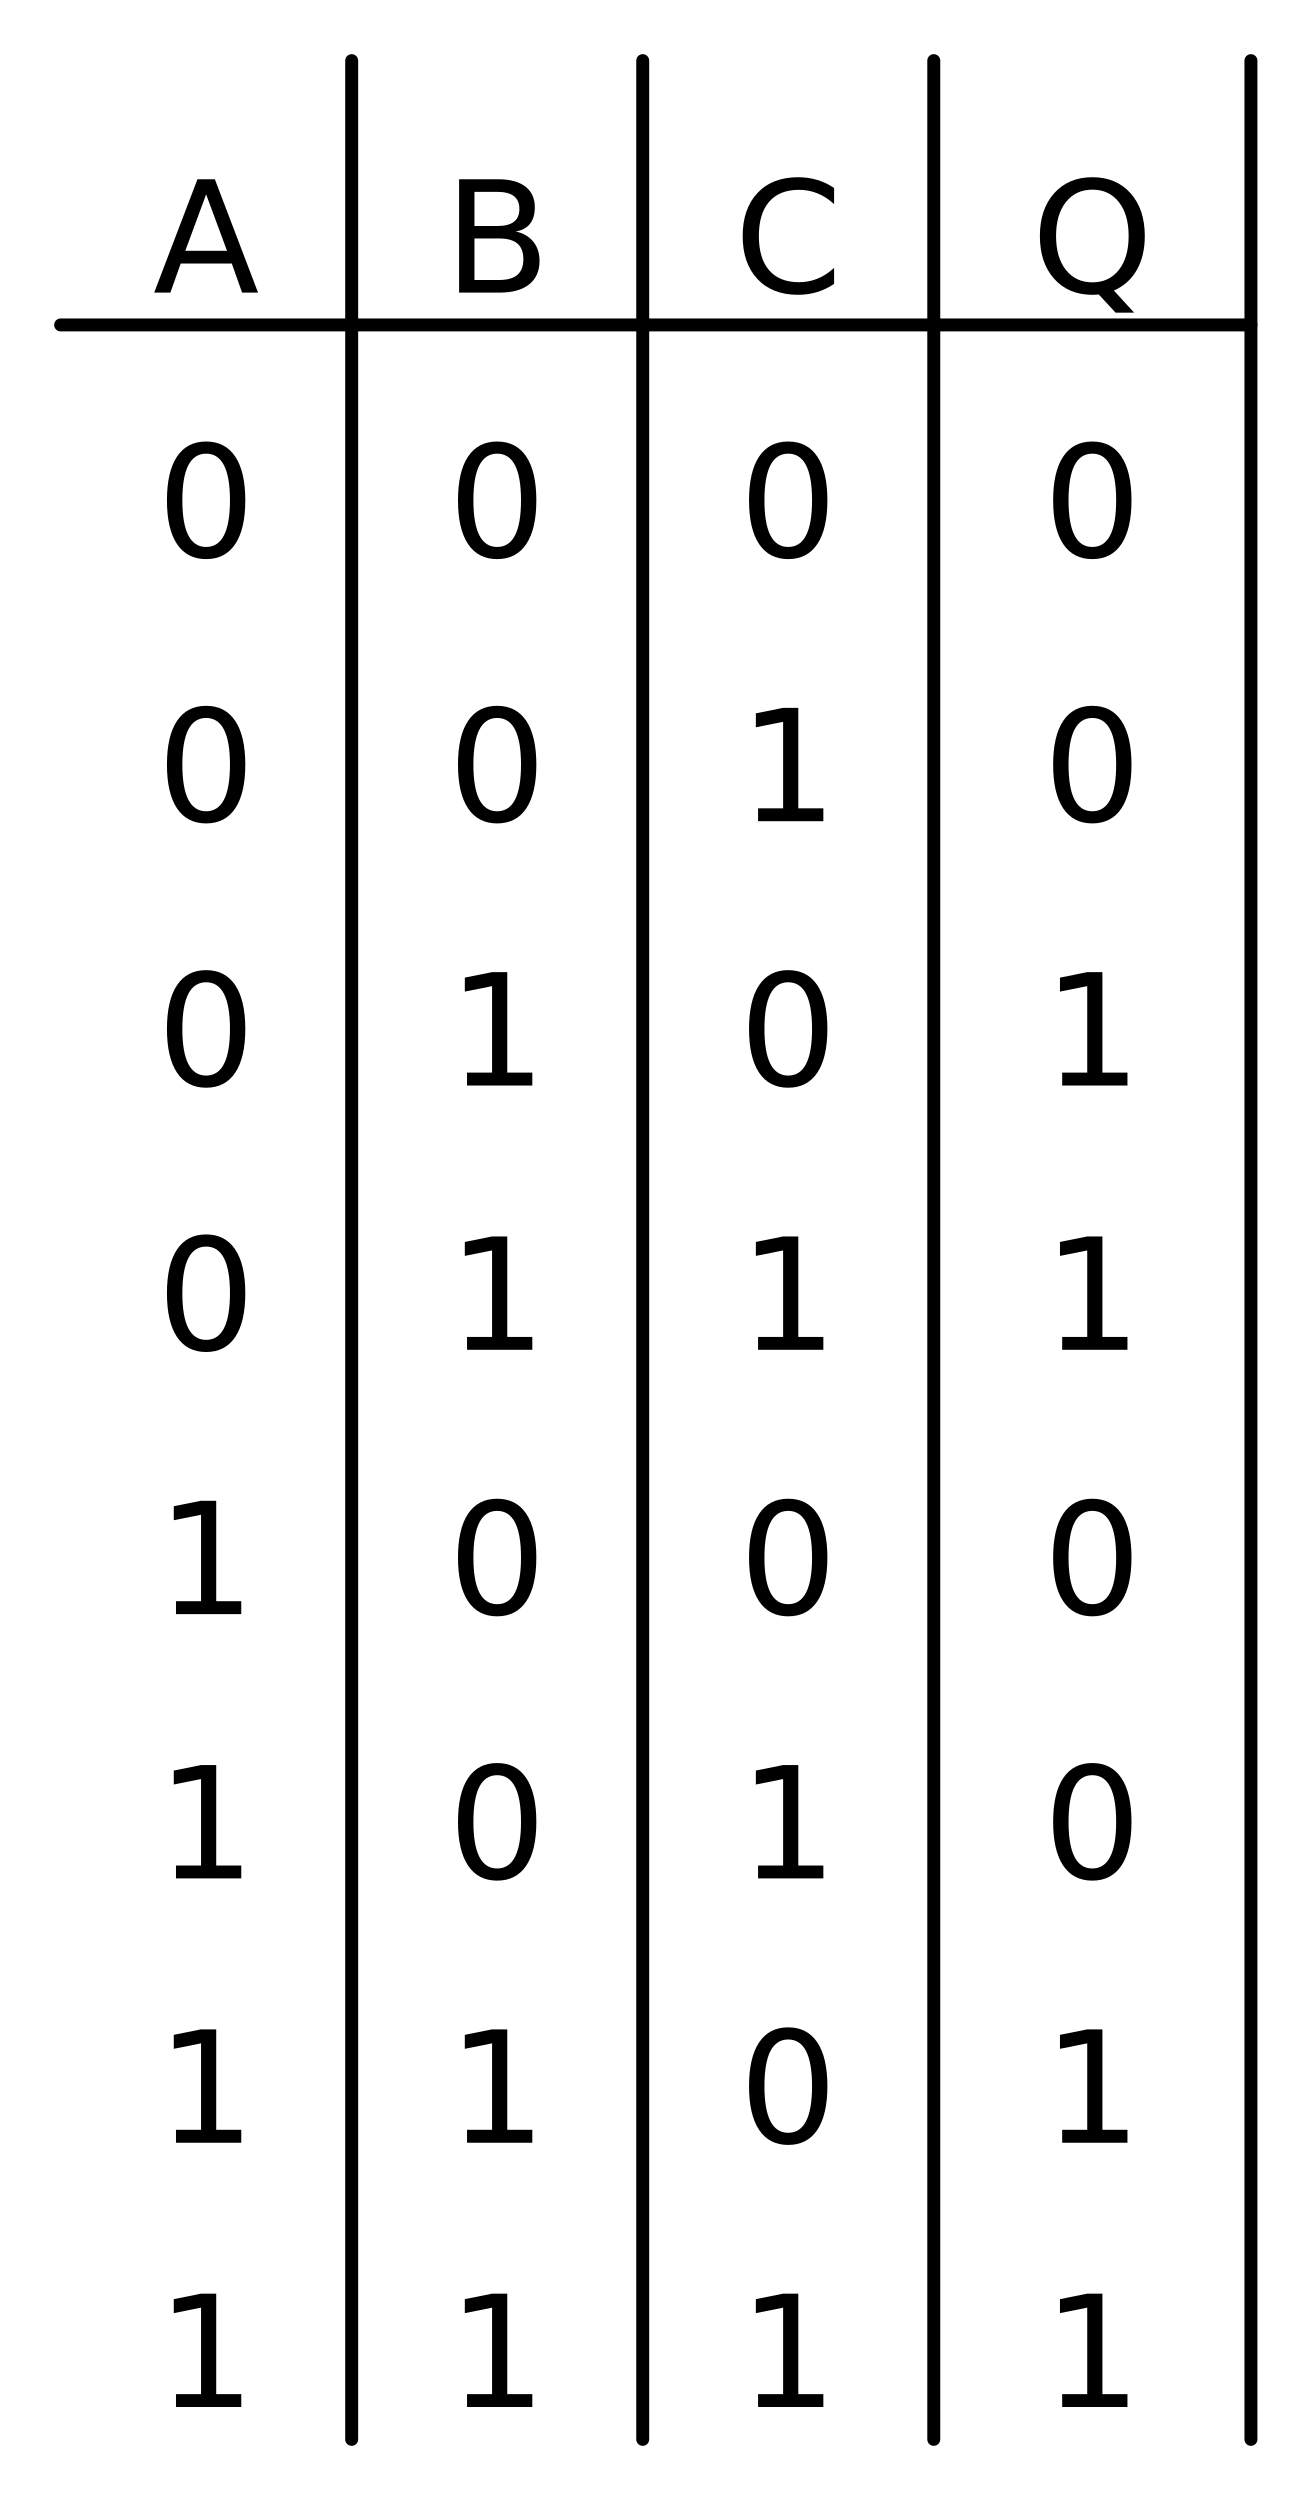
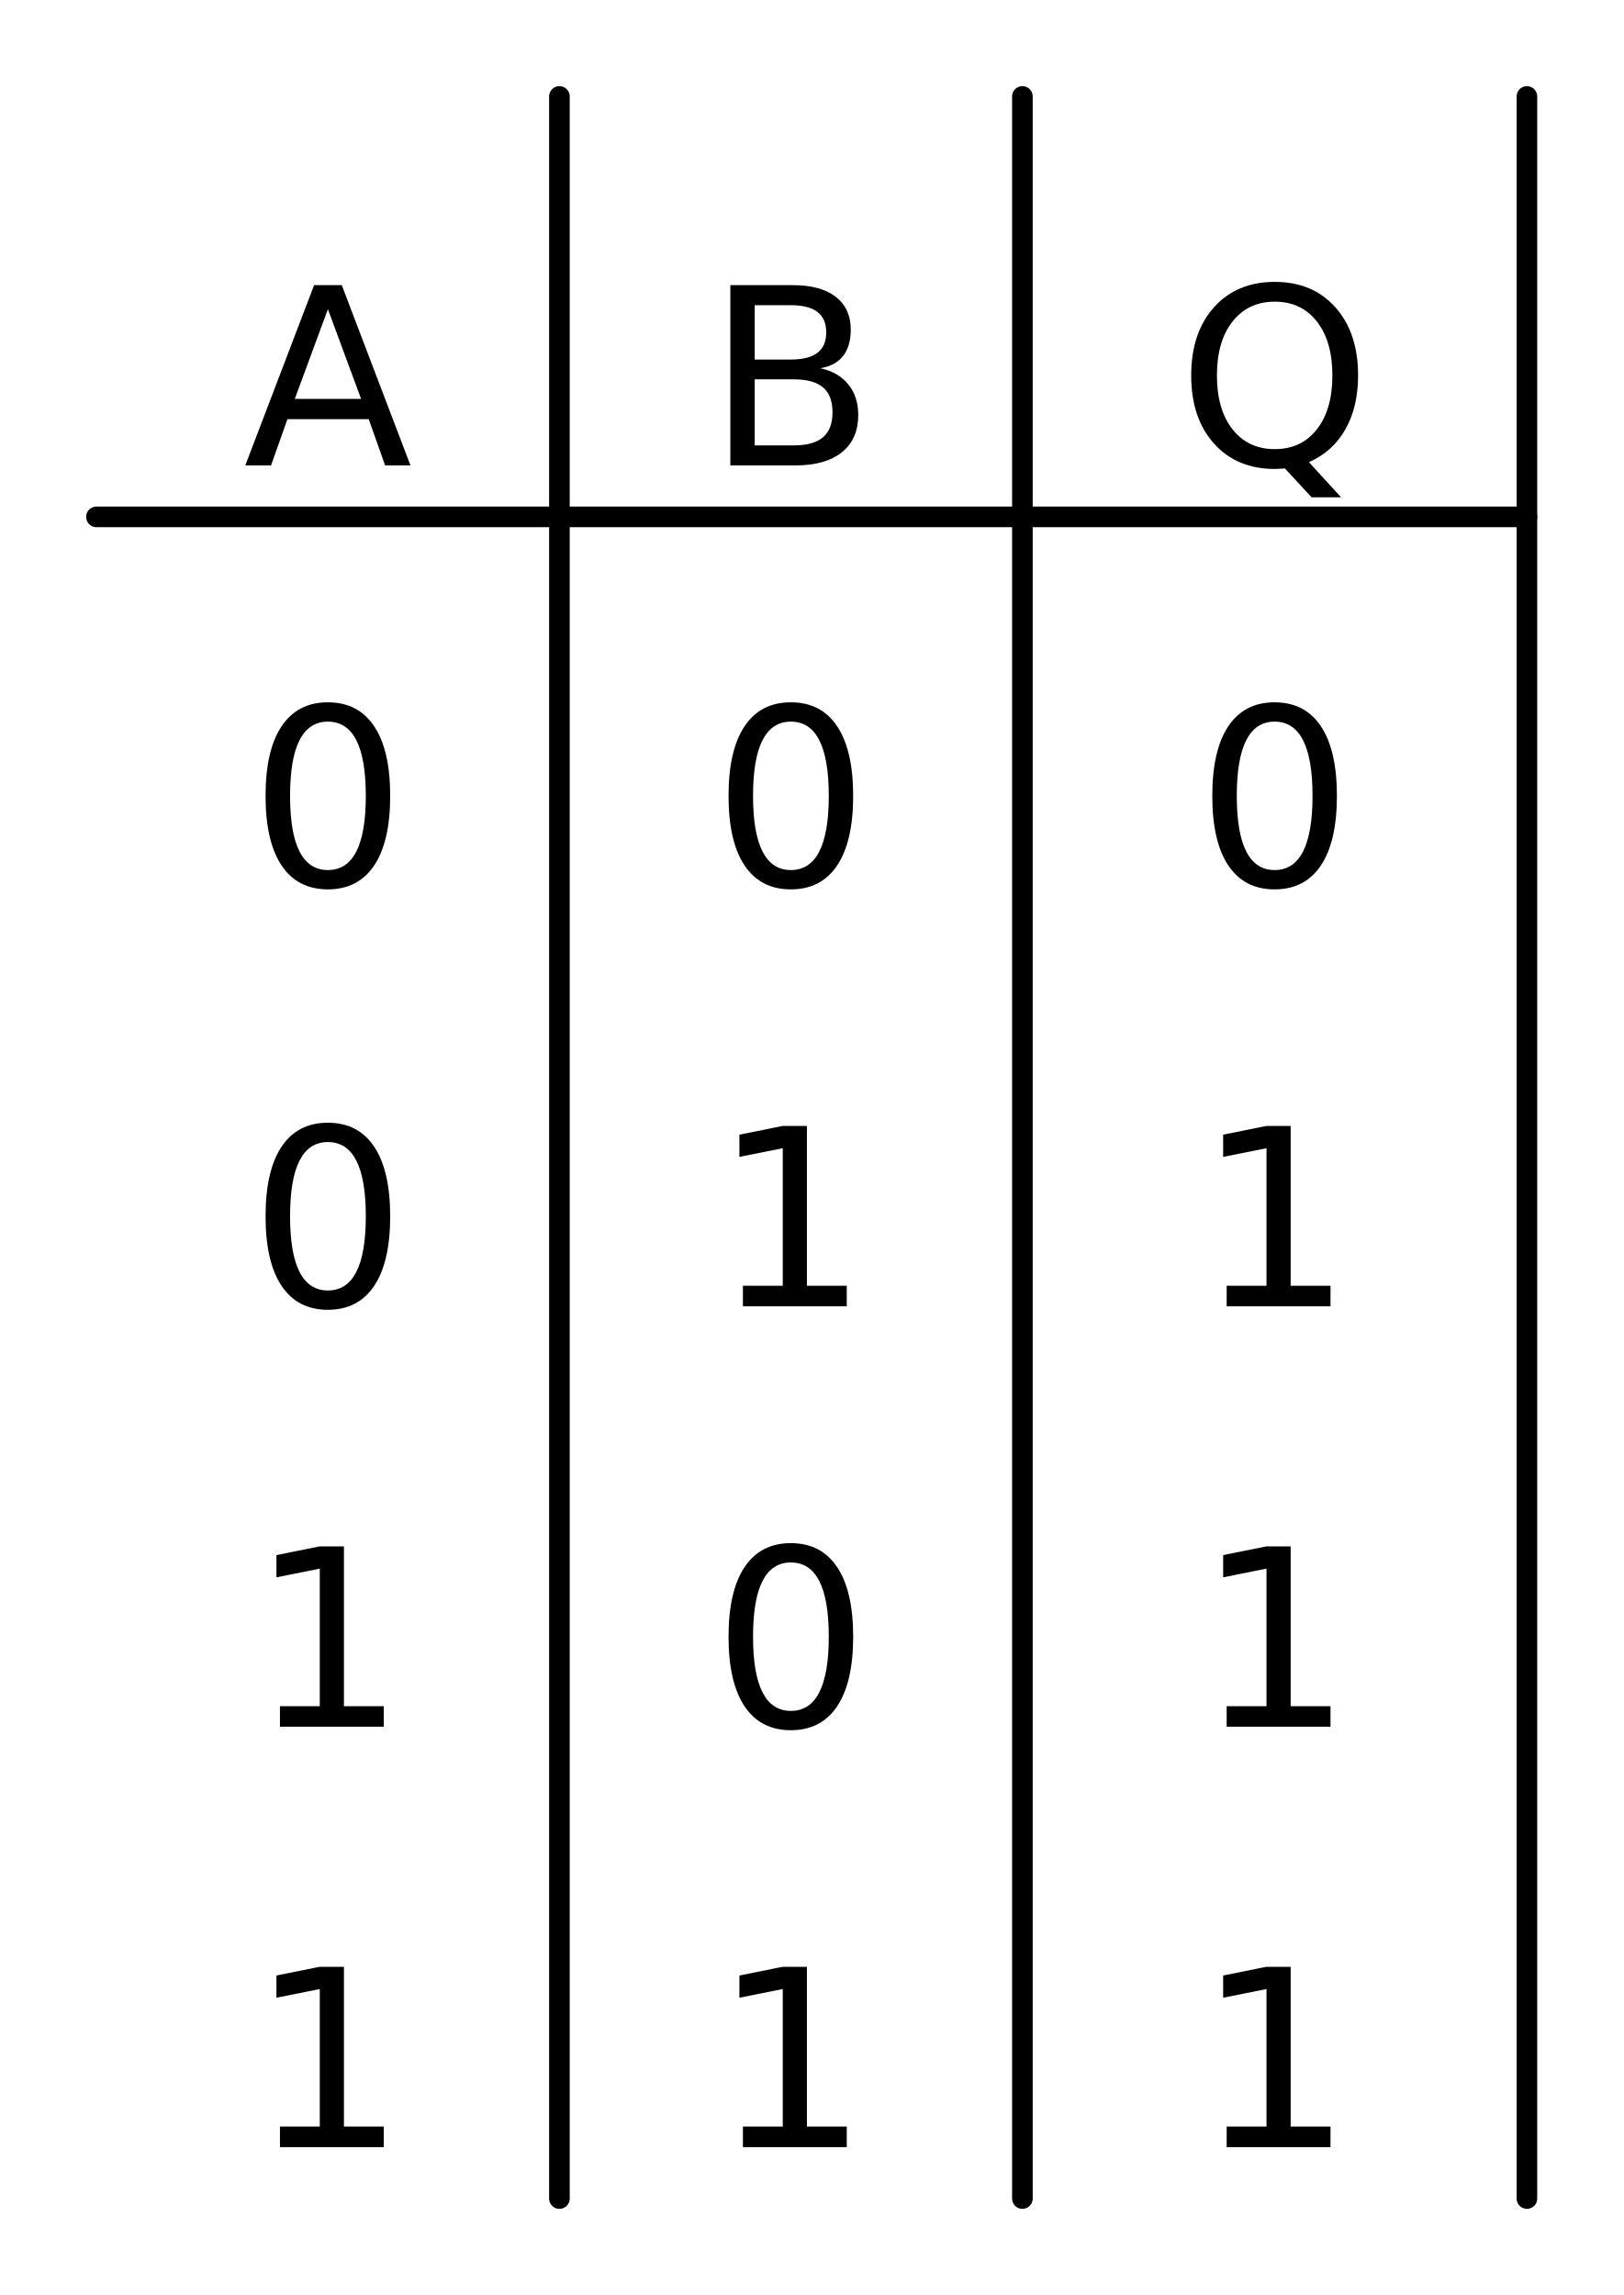
- <svg xmlns="http://www.w3.org/2000/svg" xmlns:xlink="http://www.w3.org/1999/xlink" width="101.232pt" height="192.96pt" viewBox="0 0 101.232 192.96" version="1.1">
+ <svg xmlns="http://www.w3.org/2000/svg" xmlns:xlink="http://www.w3.org/1999/xlink" width="78.768pt" height="111.36pt" viewBox="0 0 78.768 111.36" version="1.1">
  <defs>
    <style type="text/css">*{stroke-linejoin: round; stroke-linecap: butt}</style>
  </defs>
  <g id="figure_1">
    <g id="patch_1">
-       <path d="M 0 192.96  L 101.232 192.96  L 101.232 0  L 0 0  L 0 192.96  z " style="fill: none" />
+       <path d="M 0 111.36  L 78.768 111.36  L 78.768 0  L 0 0  L 0 111.36  z " style="fill: none" />
    </g>
    <g id="axes_1">
      <g id="line2d_1">
-         <path d="M 27.144 4.68  L 27.144 188.28  " clip-path="url(#p9ab2d6a0f1)" style="fill: none; stroke: #000000; stroke-linecap: round" />
+         <path d="M 27.144 4.68  L 27.144 106.68  " clip-path="url(#p4bcf40b25d)" style="fill: none; stroke: #000000; stroke-linecap: round" />
      </g>
      <g id="line2d_2">
-         <path d="M 49.608 4.68  L 49.608 188.28  " clip-path="url(#p9ab2d6a0f1)" style="fill: none; stroke: #000000; stroke-linecap: round" />
+         <path d="M 49.608 4.68  L 49.608 106.68  " clip-path="url(#p4bcf40b25d)" style="fill: none; stroke: #000000; stroke-linecap: round" />
      </g>
      <g id="line2d_3">
-         <path d="M 72.072 4.68  L 72.072 188.28  " clip-path="url(#p9ab2d6a0f1)" style="fill: none; stroke: #000000; stroke-linecap: round" />
+         <path d="M 74.088 4.68  L 74.088 106.68  " clip-path="url(#p4bcf40b25d)" style="fill: none; stroke: #000000; stroke-linecap: round" />
      </g>
      <g id="line2d_4">
-         <path d="M 96.552 4.68  L 96.552 188.28  " clip-path="url(#p9ab2d6a0f1)" style="fill: none; stroke: #000000; stroke-linecap: round" />
-       </g>
-       <g id="line2d_5">
-         <path d="M 4.68 25.08  L 96.552 25.08  " clip-path="url(#p9ab2d6a0f1)" style="fill: none; stroke: #000000; stroke-linecap: round" />
+         <path d="M 4.68 25.08  L 74.088 25.08  " clip-path="url(#p4bcf40b25d)" style="fill: none; stroke: #000000; stroke-linecap: round" />
      </g>
      <g id="text_1">
        <g transform="translate(11.80762 22.58438) scale(0.12 -0.12)">
          <defs>
            <path id="DejaVuSans-41" d="M 2188 4044  L 1331 1722  L 3047 1722  L 2188 4044  z M 1831 4666  L 2547 4666  L 4325 0  L 3669 0  L 3244 1197  L 1141 1197  L 716 0  L 50 0  L 1831 4666  z " transform="scale(0.015625)" />
          </defs>
          <use xlink:href="#DejaVuSans-41" />
        </g>
      </g>
      <g id="text_2">
        <g transform="translate(34.25944 22.58438) scale(0.12 -0.12)">
          <defs>
            <path id="DejaVuSans-42" d="M 1259 2228  L 1259 519  L 2272 519  Q 2781 519 3026 730  Q 3272 941 3272 1375  Q 3272 1813 3026 2020  Q 2781 2228 2272 2228  L 1259 2228  z M 1259 4147  L 1259 2741  L 2194 2741  Q 2656 2741 2882 2914  Q 3109 3088 3109 3444  Q 3109 3797 2882 3972  Q 2656 4147 2194 4147  L 1259 4147  z M 628 4666  L 2241 4666  Q 2963 4666 3353 4366  Q 3744 4066 3744 3513  Q 3744 3084 3544 2831  Q 3344 2578 2956 2516  Q 3422 2416 3680 2098  Q 3938 1781 3938 1306  Q 3938 681 3513 340  Q 3088 0 2303 0  L 628 0  L 628 4666  z " transform="scale(0.015625)" />
          </defs>
          <use xlink:href="#DejaVuSans-42" />
        </g>
      </g>
      <g id="text_3">
-         <g transform="translate(56.65031 22.58438) scale(0.12 -0.12)">
-           <defs>
-             <path id="DejaVuSans-43" d="M 4122 4306  L 4122 3641  Q 3803 3938 3442 4084  Q 3081 4231 2675 4231  Q 1875 4231 1450 3742  Q 1025 3253 1025 2328  Q 1025 1406 1450 917  Q 1875 428 2675 428  Q 3081 428 3442 575  Q 3803 722 4122 1019  L 4122 359  Q 3791 134 3420 21  Q 3050 -91 2638 -91  Q 1578 -91 968 557  Q 359 1206 359 2328  Q 359 3453 968 4101  Q 1578 4750 2638 4750  Q 3056 4750 3426 4639  Q 3797 4528 4122 4306  z " transform="scale(0.015625)" />
-           </defs>
-           <use xlink:href="#DejaVuSans-43" />
-         </g>
-       </g>
-       <g id="text_4">
-         <g transform="translate(79.58888 22.58438) scale(0.12 -0.12)">
+         <g transform="translate(57.12488 22.58438) scale(0.12 -0.12)">
          <defs>
            <path id="DejaVuSans-51" d="M 2522 4238  Q 1834 4238 1429 3725  Q 1025 3213 1025 2328  Q 1025 1447 1429 934  Q 1834 422 2522 422  Q 3209 422 3611 934  Q 4013 1447 4013 2328  Q 4013 3213 3611 3725  Q 3209 4238 2522 4238  z M 3406 84  L 4238 -825  L 3475 -825  L 2784 -78  Q 2681 -84 2626 -87  Q 2572 -91 2522 -91  Q 1538 -91 948 567  Q 359 1225 359 2328  Q 359 3434 948 4092  Q 1538 4750 2522 4750  Q 3503 4750 4090 4092  Q 4678 3434 4678 2328  Q 4678 1516 4351 937  Q 4025 359 3406 84  z " transform="scale(0.015625)" />
          </defs>
          <use xlink:href="#DejaVuSans-51" />
        </g>
      </g>
-       <g id="text_5">
+       <g id="text_4">
        <g transform="translate(12.0945 42.98438) scale(0.12 -0.12)">
          <defs>
            <path id="DejaVuSans-30" d="M 2034 4250  Q 1547 4250 1301 3770  Q 1056 3291 1056 2328  Q 1056 1369 1301 889  Q 1547 409 2034 409  Q 2525 409 2770 889  Q 3016 1369 3016 2328  Q 3016 3291 2770 3770  Q 2525 4250 2034 4250  z M 2034 4750  Q 2819 4750 3233 4129  Q 3647 3509 3647 2328  Q 3647 1150 3233 529  Q 2819 -91 2034 -91  Q 1250 -91 836 529  Q 422 1150 422 2328  Q 422 3509 836 4129  Q 1250 4750 2034 4750  z " transform="scale(0.015625)" />
          </defs>
          <use xlink:href="#DejaVuSans-30" />
        </g>
      </g>
-       <g id="text_6">
+       <g id="text_5">
        <g transform="translate(34.5585 42.98438) scale(0.12 -0.12)">
          <use xlink:href="#DejaVuSans-30" />
        </g>
      </g>
+       <g id="text_6">
+         <g transform="translate(58.0305 42.98438) scale(0.12 -0.12)">
+           <use xlink:href="#DejaVuSans-30" />
+         </g>
+       </g>
      <g id="text_7">
-         <g transform="translate(57.0225 42.98438) scale(0.12 -0.12)">
+         <g transform="translate(12.0945 63.38437) scale(0.12 -0.12)">
          <use xlink:href="#DejaVuSans-30" />
        </g>
      </g>
      <g id="text_8">
-         <g transform="translate(80.4945 42.98438) scale(0.12 -0.12)">
-           <use xlink:href="#DejaVuSans-30" />
-         </g>
-       </g>
-       <g id="text_9">
-         <g transform="translate(12.0945 63.38437) scale(0.12 -0.12)">
-           <use xlink:href="#DejaVuSans-30" />
-         </g>
-       </g>
-       <g id="text_10">
        <g transform="translate(34.5585 63.38437) scale(0.12 -0.12)">
-           <use xlink:href="#DejaVuSans-30" />
-         </g>
-       </g>
-       <g id="text_11">
-         <g transform="translate(57.0225 63.38437) scale(0.12 -0.12)">
          <defs>
            <path id="DejaVuSans-31" d="M 794 531  L 1825 531  L 1825 4091  L 703 3866  L 703 4441  L 1819 4666  L 2450 4666  L 2450 531  L 3481 531  L 3481 0  L 794 0  L 794 531  z " transform="scale(0.015625)" />
          </defs>
          <use xlink:href="#DejaVuSans-31" />
        </g>
      </g>
-       <g id="text_12">
-         <g transform="translate(80.4945 63.38437) scale(0.12 -0.12)">
+       <g id="text_9">
+         <g transform="translate(58.0305 63.38437) scale(0.12 -0.12)">
+           <use xlink:href="#DejaVuSans-31" />
+         </g>
+       </g>
+       <g id="text_10">
+         <g transform="translate(12.0945 83.78437) scale(0.12 -0.12)">
+           <use xlink:href="#DejaVuSans-31" />
+         </g>
+       </g>
+       <g id="text_11">
+         <g transform="translate(34.5585 83.78437) scale(0.12 -0.12)">
          <use xlink:href="#DejaVuSans-30" />
        </g>
      </g>
+       <g id="text_12">
+         <g transform="translate(58.0305 83.78437) scale(0.12 -0.12)">
+           <use xlink:href="#DejaVuSans-31" />
+         </g>
+       </g>
      <g id="text_13">
-         <g transform="translate(12.0945 83.78437) scale(0.12 -0.12)">
-           <use xlink:href="#DejaVuSans-30" />
+         <g transform="translate(12.0945 104.1844) scale(0.12 -0.12)">
+           <use xlink:href="#DejaVuSans-31" />
        </g>
      </g>
      <g id="text_14">
-         <g transform="translate(34.5585 83.78437) scale(0.12 -0.12)">
+         <g transform="translate(34.5585 104.1844) scale(0.12 -0.12)">
          <use xlink:href="#DejaVuSans-31" />
        </g>
      </g>
      <g id="text_15">
-         <g transform="translate(57.0225 83.78437) scale(0.12 -0.12)">
-           <use xlink:href="#DejaVuSans-30" />
-         </g>
-       </g>
-       <g id="text_16">
-         <g transform="translate(80.4945 83.78437) scale(0.12 -0.12)">
-           <use xlink:href="#DejaVuSans-31" />
-         </g>
-       </g>
-       <g id="text_17">
-         <g transform="translate(12.0945 104.1844) scale(0.12 -0.12)">
-           <use xlink:href="#DejaVuSans-30" />
-         </g>
-       </g>
-       <g id="text_18">
-         <g transform="translate(34.5585 104.1844) scale(0.12 -0.12)">
-           <use xlink:href="#DejaVuSans-31" />
-         </g>
-       </g>
-       <g id="text_19">
-         <g transform="translate(57.0225 104.1844) scale(0.12 -0.12)">
-           <use xlink:href="#DejaVuSans-31" />
-         </g>
-       </g>
-       <g id="text_20">
-         <g transform="translate(80.4945 104.1844) scale(0.12 -0.12)">
-           <use xlink:href="#DejaVuSans-31" />
-         </g>
-       </g>
-       <g id="text_21">
-         <g transform="translate(12.0945 124.5844) scale(0.12 -0.12)">
-           <use xlink:href="#DejaVuSans-31" />
-         </g>
-       </g>
-       <g id="text_22">
-         <g transform="translate(34.5585 124.5844) scale(0.12 -0.12)">
-           <use xlink:href="#DejaVuSans-30" />
-         </g>
-       </g>
-       <g id="text_23">
-         <g transform="translate(57.0225 124.5844) scale(0.12 -0.12)">
-           <use xlink:href="#DejaVuSans-30" />
-         </g>
-       </g>
-       <g id="text_24">
-         <g transform="translate(80.4945 124.5844) scale(0.12 -0.12)">
-           <use xlink:href="#DejaVuSans-30" />
-         </g>
-       </g>
-       <g id="text_25">
-         <g transform="translate(12.0945 144.9844) scale(0.12 -0.12)">
-           <use xlink:href="#DejaVuSans-31" />
-         </g>
-       </g>
-       <g id="text_26">
-         <g transform="translate(34.5585 144.9844) scale(0.12 -0.12)">
-           <use xlink:href="#DejaVuSans-30" />
-         </g>
-       </g>
-       <g id="text_27">
-         <g transform="translate(57.0225 144.9844) scale(0.12 -0.12)">
-           <use xlink:href="#DejaVuSans-31" />
-         </g>
-       </g>
-       <g id="text_28">
-         <g transform="translate(80.4945 144.9844) scale(0.12 -0.12)">
-           <use xlink:href="#DejaVuSans-30" />
-         </g>
-       </g>
-       <g id="text_29">
-         <g transform="translate(12.0945 165.3844) scale(0.12 -0.12)">
-           <use xlink:href="#DejaVuSans-31" />
-         </g>
-       </g>
-       <g id="text_30">
-         <g transform="translate(34.5585 165.3844) scale(0.12 -0.12)">
-           <use xlink:href="#DejaVuSans-31" />
-         </g>
-       </g>
-       <g id="text_31">
-         <g transform="translate(57.0225 165.3844) scale(0.12 -0.12)">
-           <use xlink:href="#DejaVuSans-30" />
-         </g>
-       </g>
-       <g id="text_32">
-         <g transform="translate(80.4945 165.3844) scale(0.12 -0.12)">
-           <use xlink:href="#DejaVuSans-31" />
-         </g>
-       </g>
-       <g id="text_33">
-         <g transform="translate(12.0945 185.7844) scale(0.12 -0.12)">
-           <use xlink:href="#DejaVuSans-31" />
-         </g>
-       </g>
-       <g id="text_34">
-         <g transform="translate(34.5585 185.7844) scale(0.12 -0.12)">
-           <use xlink:href="#DejaVuSans-31" />
-         </g>
-       </g>
-       <g id="text_35">
-         <g transform="translate(57.0225 185.7844) scale(0.12 -0.12)">
-           <use xlink:href="#DejaVuSans-31" />
-         </g>
-       </g>
-       <g id="text_36">
-         <g transform="translate(80.4945 185.7844) scale(0.12 -0.12)">
+         <g transform="translate(58.0305 104.1844) scale(0.12 -0.12)">
          <use xlink:href="#DejaVuSans-31" />
        </g>
      </g>
    </g>
  </g>
  <defs>
-     <clipPath id="p9ab2d6a0f1">
-       <rect x="0" y="0" width="101.232" height="192.96" />
+     <clipPath id="p4bcf40b25d">
+       <rect x="0" y="0" width="78.768" height="111.36" />
    </clipPath>
  </defs>
</svg>
